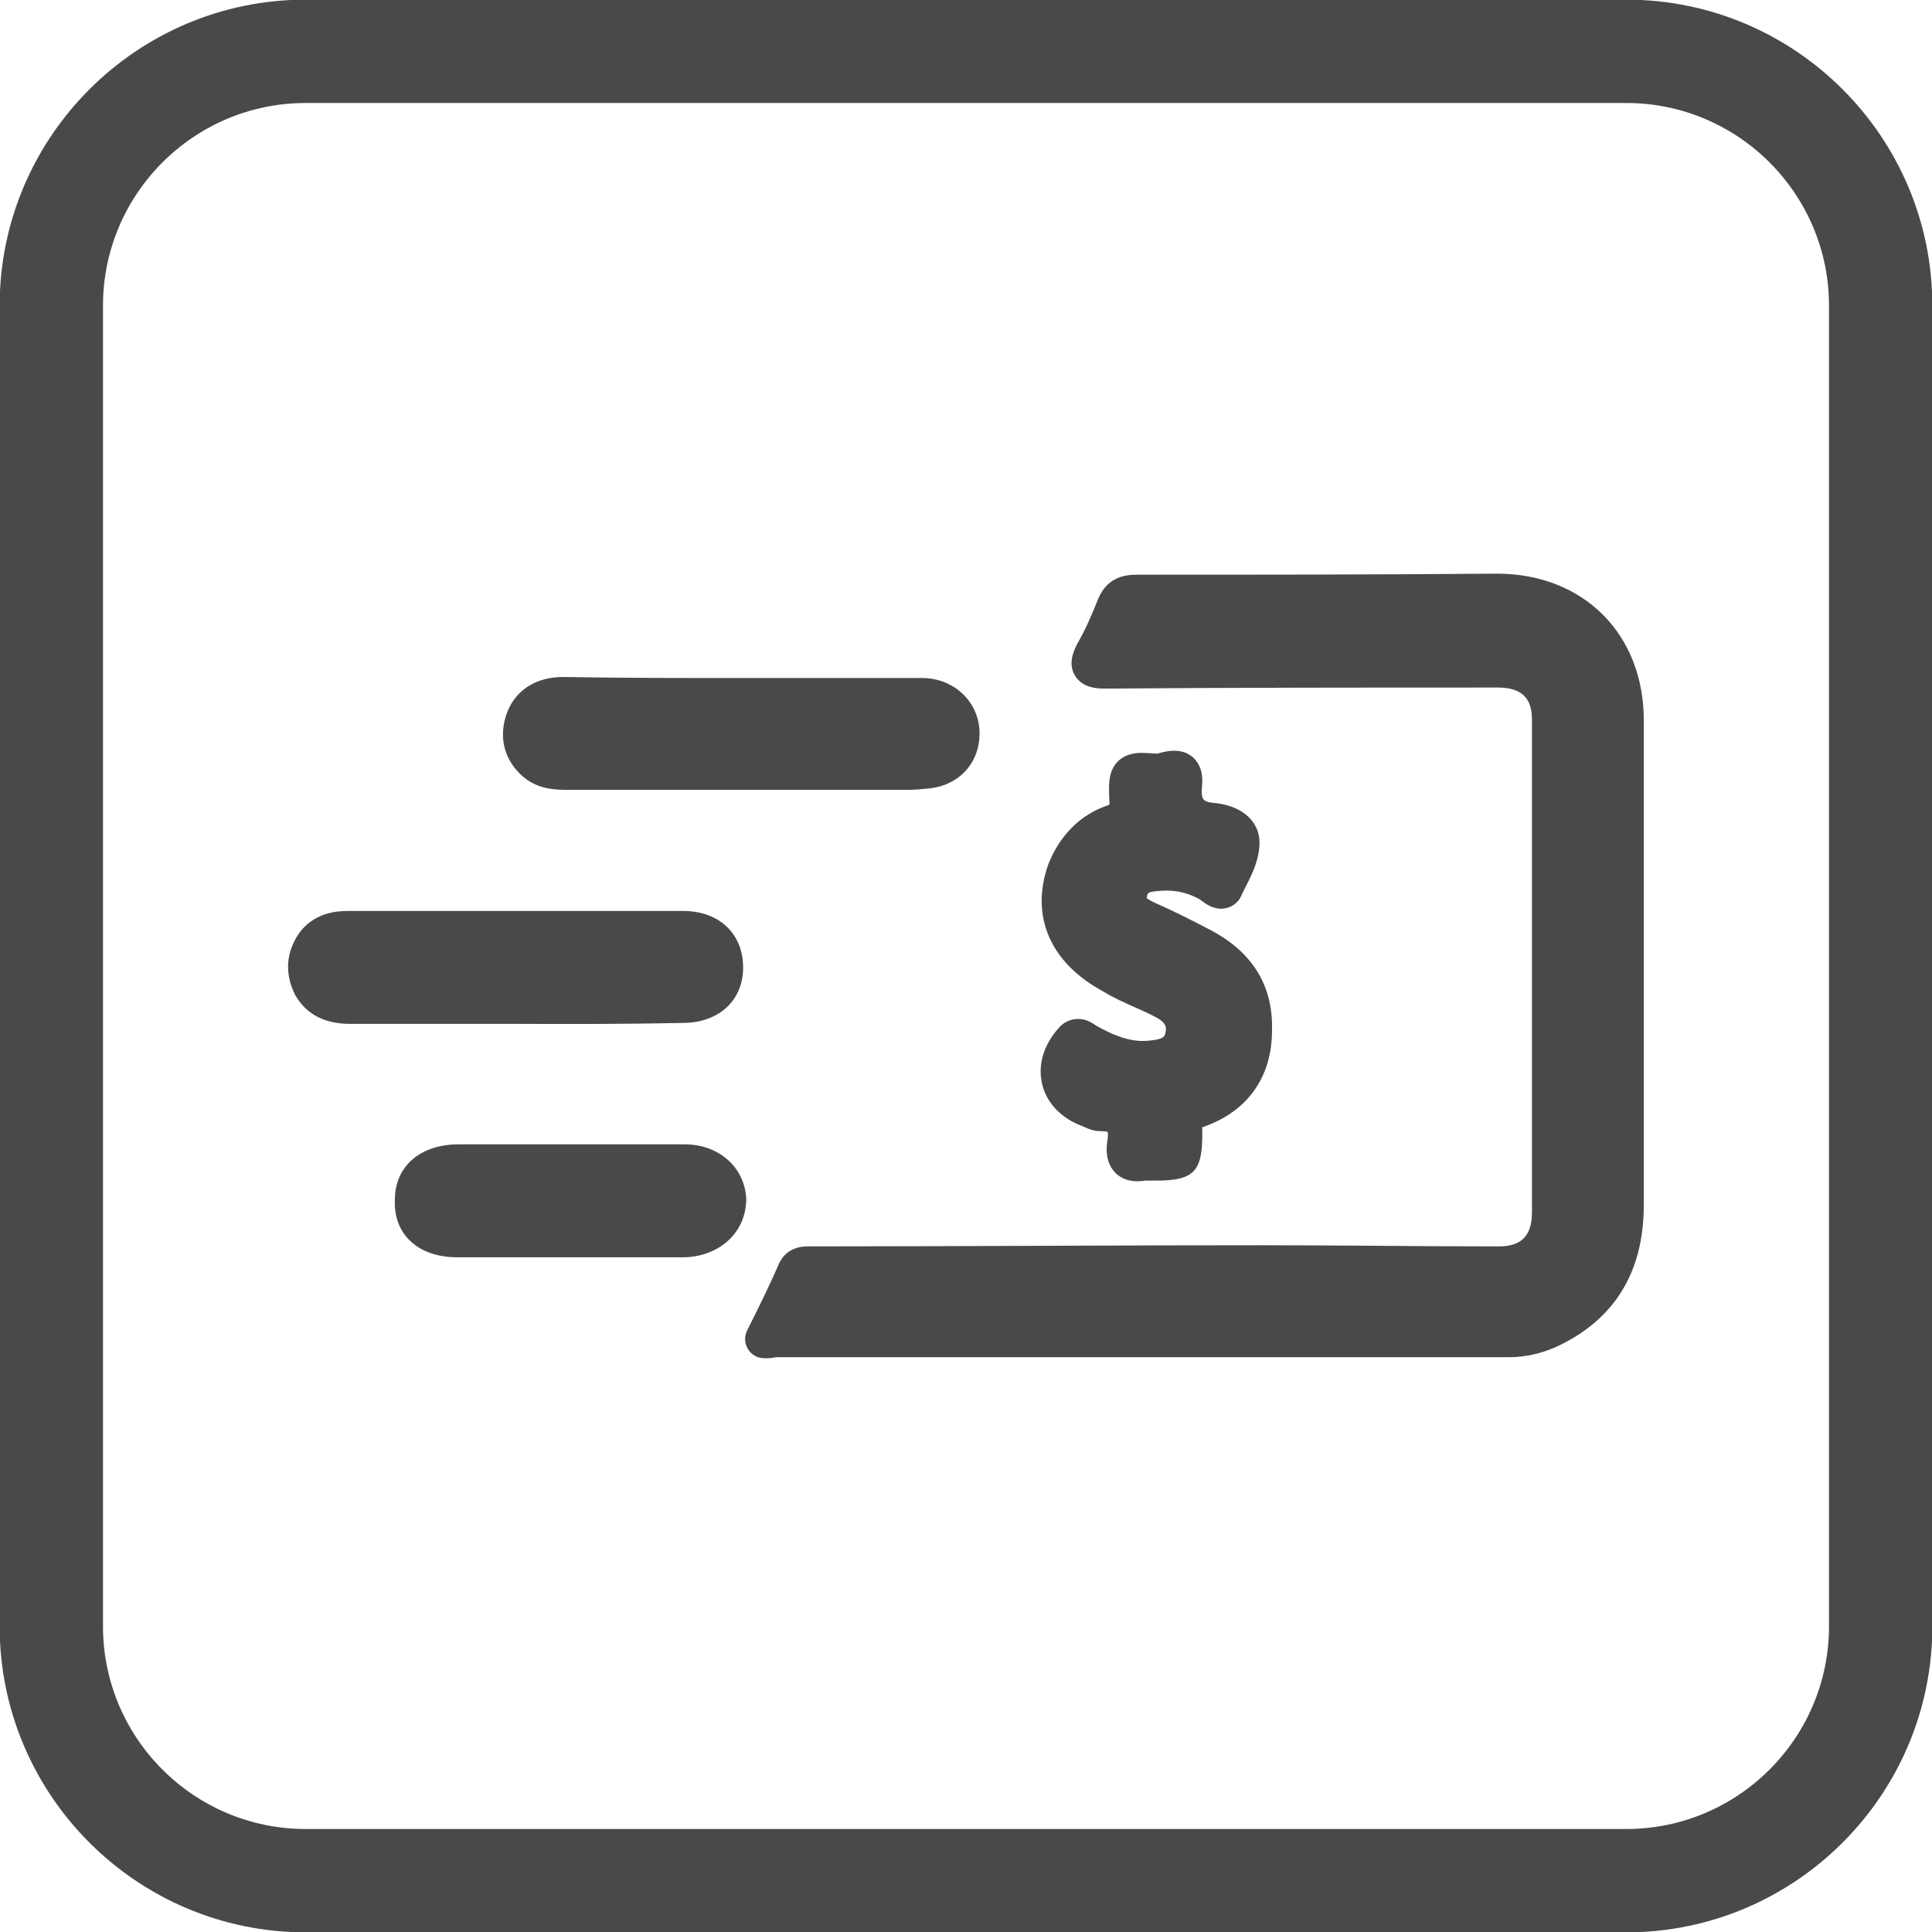
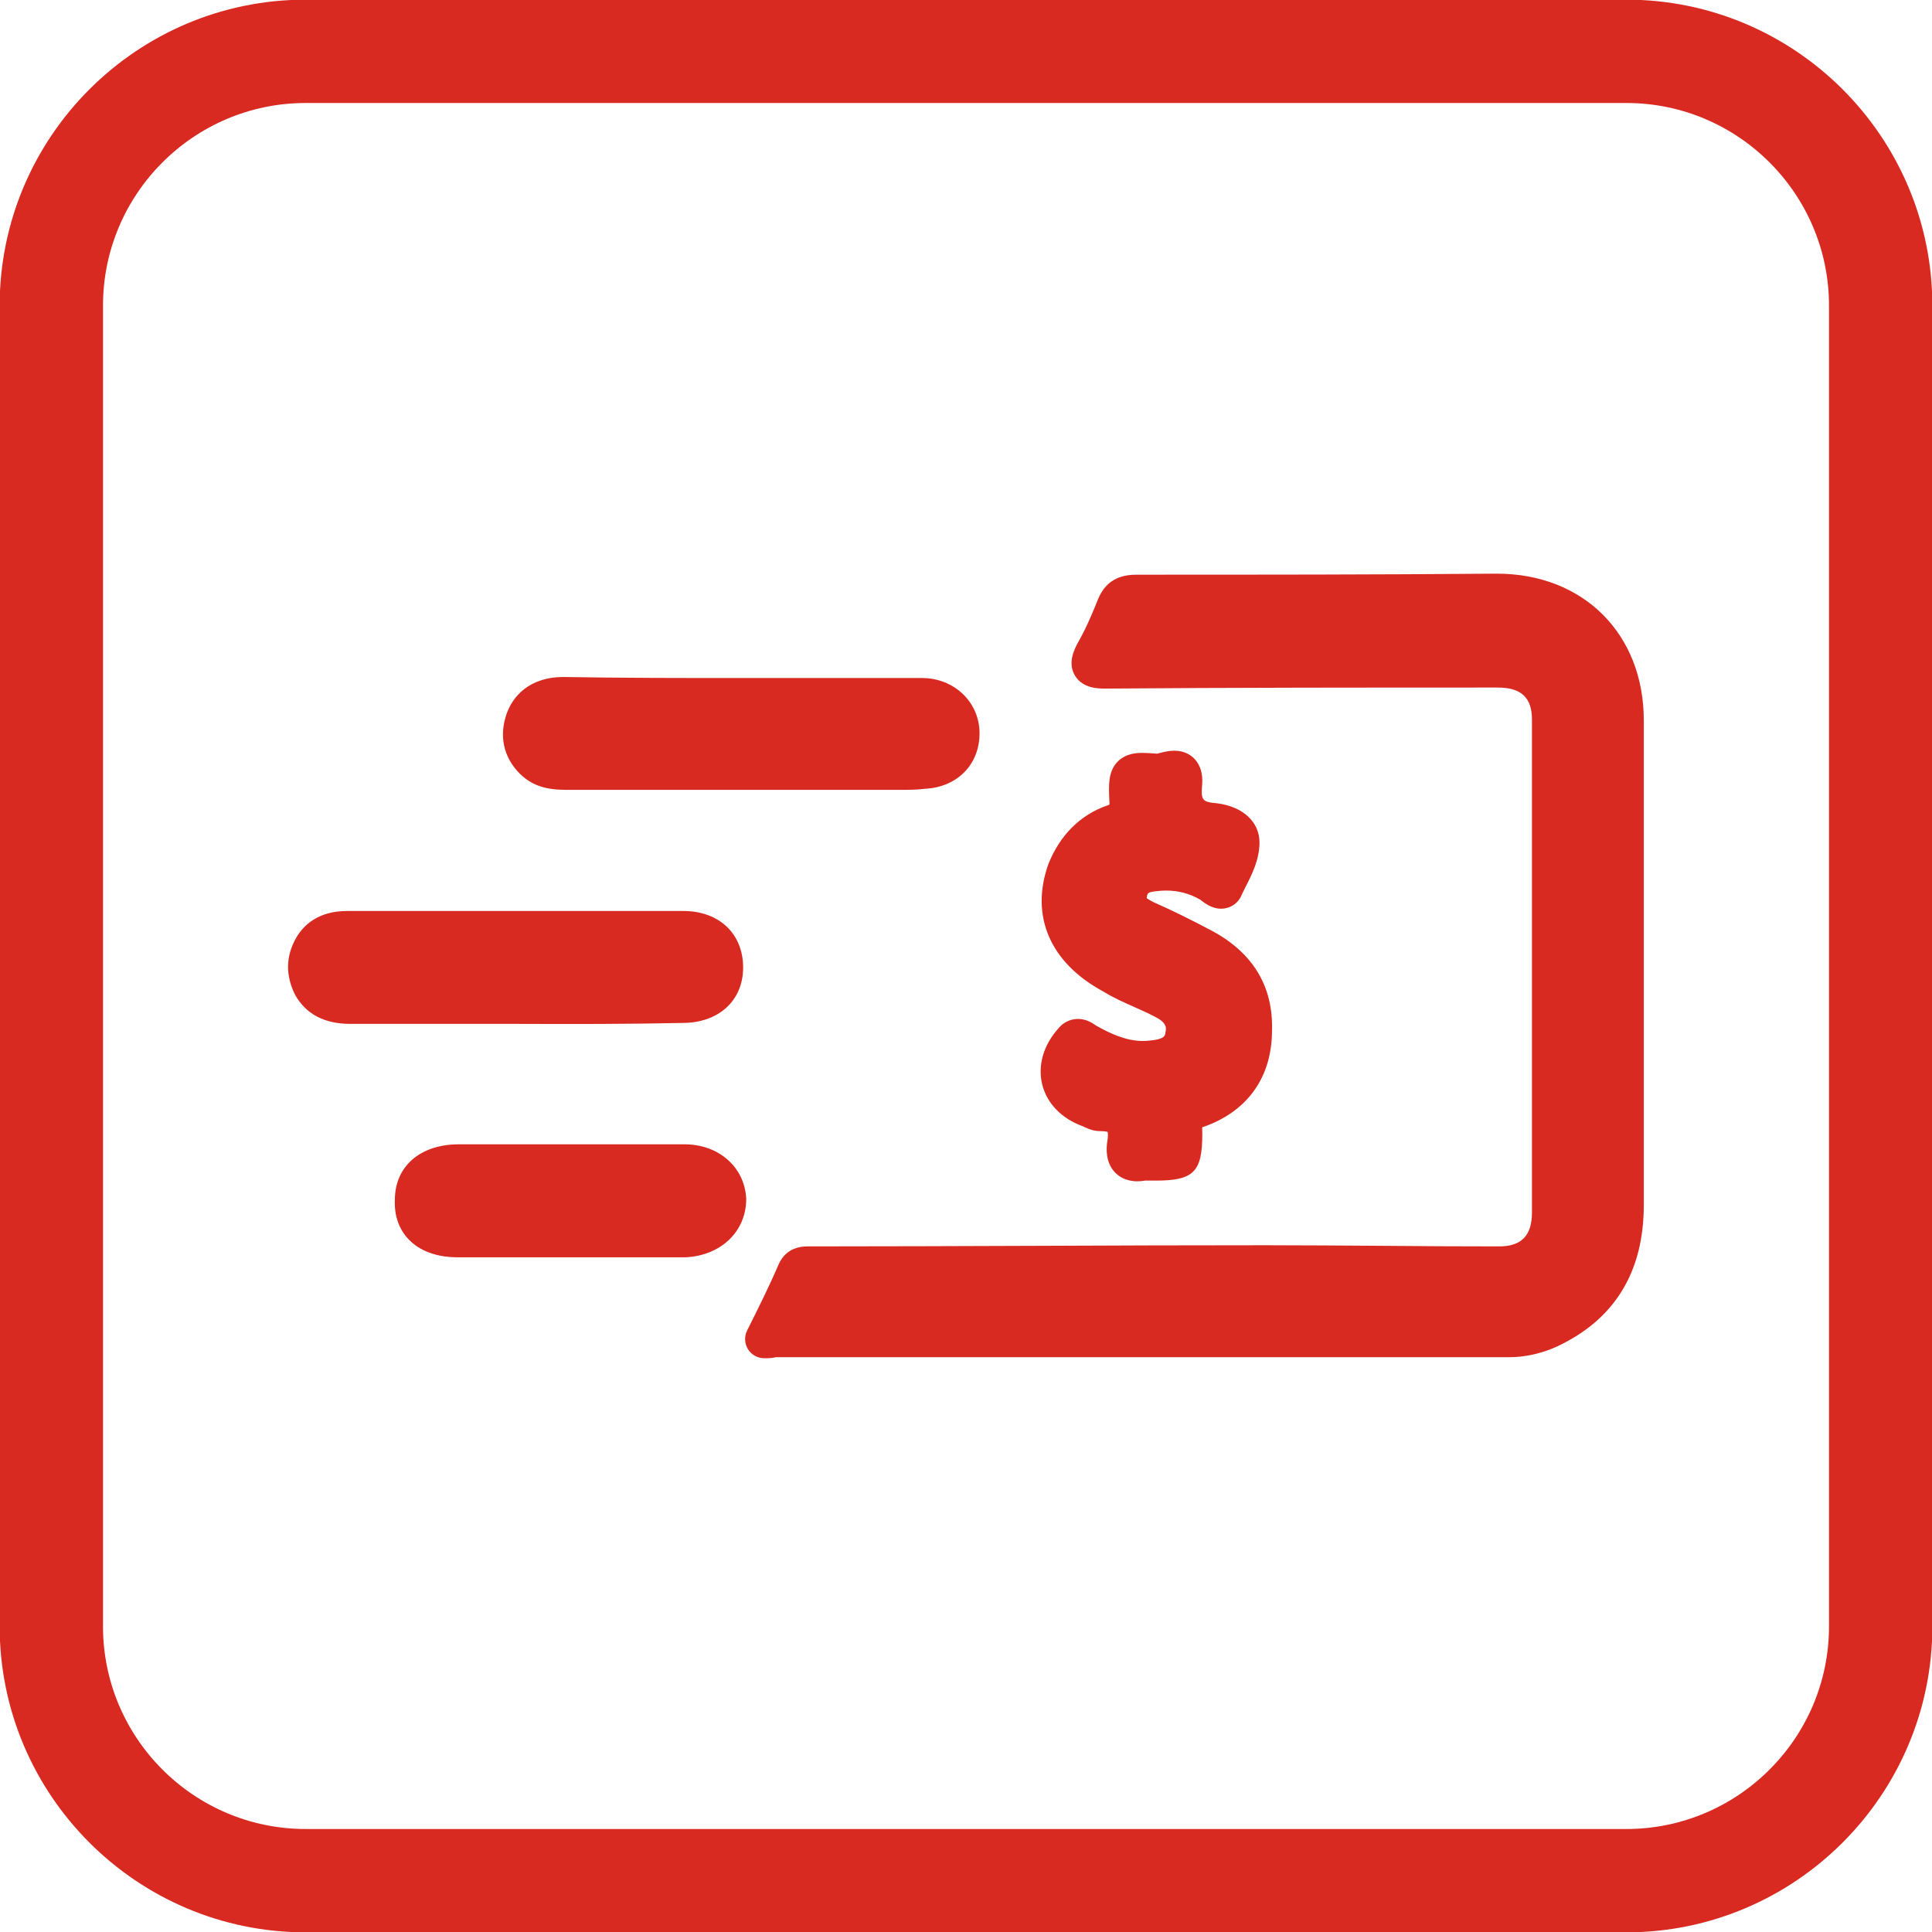
<svg xmlns="http://www.w3.org/2000/svg" version="1.1" id="Layer_1" x="0px" y="0px" viewBox="0 0 168.26 168.26" style="enable-background:new 0 0 168.26 168.26;" xml:space="preserve">
  <style type="text/css">
- 	.st0{fill:#494948;}
+ 	.st0{fill:#D82A21;}
</style>
  <g>
    <path class="st0" d="M100.07,90.63c-0.18,0.02-0.36,0.03-0.54,0.03c-1.49,0-2.9-0.68-4.07-1.34c-0.29-0.2-0.82-0.58-1.57-0.58   c-0.68,0-1.31,0.32-1.7,0.81c-1.32,1.46-1.83,3.25-1.42,4.91c0.41,1.64,1.69,2.96,3.51,3.62c0.06,0.02,0.12,0.05,0.17,0.08   c0.31,0.14,0.77,0.35,1.35,0.35c0.41,0,0.6,0.06,0.65,0.06c0,0,0.01,0,0.01,0c0.02,0.07,0.07,0.32-0.03,0.89   c-0.01,0.04-0.01,0.09-0.02,0.13c-0.04,0.39-0.15,1.59,0.66,2.48c0.34,0.37,0.95,0.81,1.98,0.81c0.22,0,0.44-0.02,0.68-0.06h0.94   c3.28,0,4.04-0.76,4.04-4.05c0,0-0.01-0.51-0.01-0.59c3.92-1.33,6.08-4.34,6.08-8.44c0.11-3.82-1.64-6.74-5.22-8.67   c-1.89-1-3.58-1.83-5.12-2.51c-0.43-0.21-0.55-0.34-0.57-0.34c0,0,0,0,0,0c0-0.02,0-0.09,0.03-0.21c0.06-0.23,0.09-0.32,0.85-0.4   c0.27-0.03,0.54-0.05,0.81-0.05c1.05,0,2.02,0.25,2.95,0.78l0.09,0.07c0.36,0.27,0.95,0.73,1.74,0.73c0.81,0,1.51-0.48,1.79-1.19   c0.11-0.24,0.24-0.49,0.37-0.75c0.53-1.04,1.19-2.34,1.19-3.83c0-1.78-1.43-3.12-3.69-3.41c-1.28-0.12-1.43-0.22-1.3-1.69   c0.06-0.91-0.17-1.64-0.66-2.17c-0.31-0.33-0.87-0.72-1.77-0.72c-0.46,0-0.89,0.1-1.23,0.19c-0.1,0.03-0.2,0.05-0.26,0.07   c-0.51-0.04-0.93-0.07-1.27-0.07c-0.4,0-1.44,0-2.19,0.78c-0.82,0.86-0.77,2.04-0.7,3.48c0.01,0.11,0.01,0.18,0.01,0.23   c-0.04,0.03-0.1,0.06-0.19,0.09c-2.33,0.79-4.15,2.59-5.15,5.14c-1.59,4.53,0.19,8.58,4.81,11.07c0.91,0.56,1.85,0.97,2.77,1.38   c0.63,0.28,1.22,0.54,1.79,0.85c1.03,0.52,0.91,1.04,0.84,1.31C101.48,90.21,101.41,90.52,100.07,90.63z" />
    <path class="st0" d="M130.36,49.96c-10.47,0.09-21.07,0.09-31.33,0.09c-1.09,0-2.63,0.22-3.41,2.16c-0.57,1.42-1.08,2.61-1.8,3.86   c-0.28,0.56-0.86,1.71-0.18,2.8c0.68,1.09,2.01,1.1,2.61,1.1c0,0,0.01,0,0.01,0c11.4-0.09,22.99-0.09,34.2-0.09   c2.02,0,2.96,0.88,2.96,2.78v42.93c0,2.02-0.91,2.96-2.87,2.96c-3.38,0-6.76-0.02-10.14-0.05c-3.39-0.02-6.78-0.05-10.17-0.05   c-6.59,0-13.19,0.02-19.8,0.05c-6.6,0.02-13.21,0.05-19.79,0.05l-0.32,0c-1.52,0-2.21,0.86-2.52,1.57   c-0.82,1.91-1.75,3.77-2.74,5.75c-0.26,0.52-0.23,1.13,0.07,1.63c0.3,0.49,0.84,0.79,1.42,0.79c0.33,0,0.67,0,1.01-0.09h63.9   c1.33,0,2.76-0.32,4.04-0.89c5.08-2.34,7.65-6.5,7.65-12.37V62.76C143.17,55.22,137.91,49.96,130.36,49.96z" />
    <path class="st0" d="M49.7,68.79h28.65c0.75,0,1.46,0,2.28-0.1c2.76-0.16,4.68-2.13,4.68-4.82c0-2.71-2.2-4.82-5.01-4.82H64.63   c-5.1,0-10.37,0-15.58-0.09c-2.37,0-4.16,1.14-4.91,3.15c-0.7,1.96-0.3,3.84,1.13,5.27C46.69,68.79,48.35,68.79,49.7,68.79z" />
    <path class="st0" d="M59.43,89.09c3.16,0,5.29-1.94,5.29-4.83c0-2.94-2.09-4.92-5.2-4.92h-29.3c-2.53,0-3.8,1.26-4.41,2.31   c-0.92,1.58-0.97,3.28-0.1,5.01c0.95,1.67,2.56,2.51,4.79,2.51h14.37C49.89,89.19,54.63,89.19,59.43,89.09z" />
    <path class="st0" d="M59.62,99.66H39.96c-3.38,0-5.57,1.93-5.57,4.84c-0.06,1.36,0.35,2.55,1.2,3.44c0.68,0.71,1.97,1.56,4.27,1.56   h19.75c0.02,0,0.05,0,0.07,0c3.08-0.13,5.31-2.23,5.31-5.09C64.86,101.65,62.6,99.66,59.62,99.66z" />
    <path class="st0" d="M141.64-0.03H26.62c-14.69,0-26.65,11.95-26.65,26.65v115.02c0,14.69,11.96,26.65,26.65,26.65h115.02   c14.69,0,26.65-11.96,26.65-26.65V26.62C168.29,11.92,156.34-0.03,141.64-0.03z M159.29,141.64c0,9.73-7.92,17.65-17.65,17.65   H26.62c-9.73,0-17.65-7.92-17.65-17.65V26.62c0-9.73,7.92-17.65,17.65-17.65h115.02c9.73,0,17.65,7.92,17.65,17.65V141.64z" />
  </g>
</svg>
